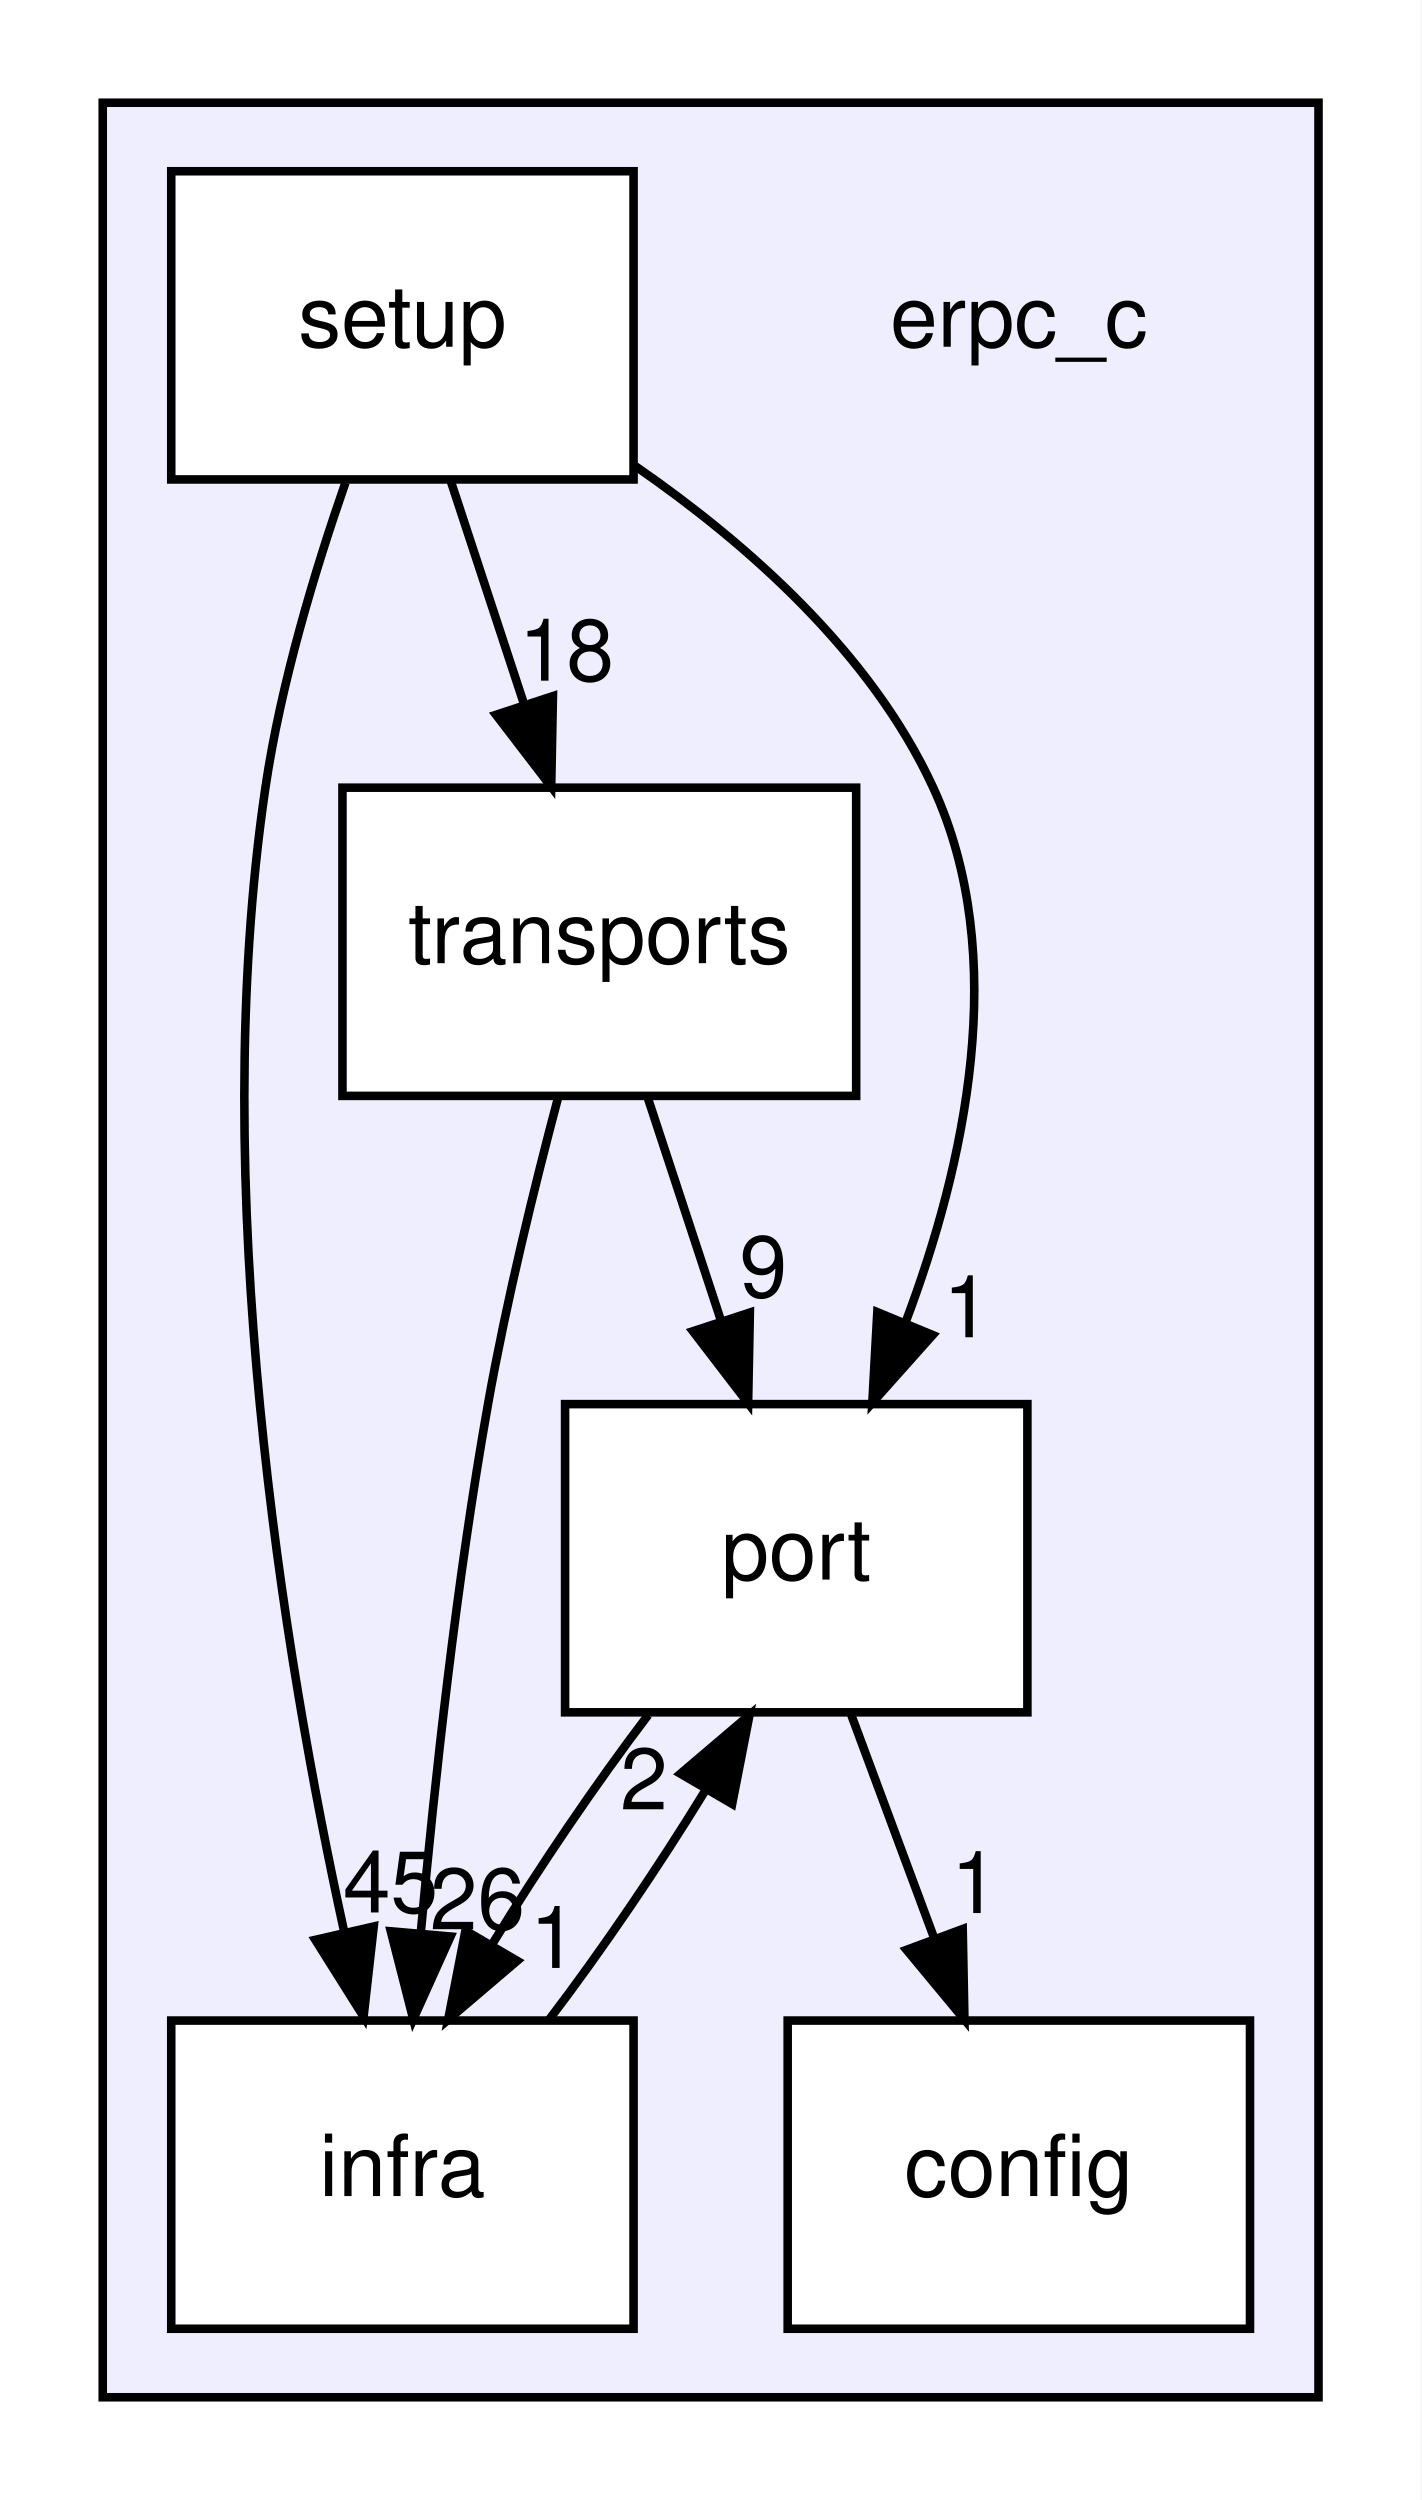
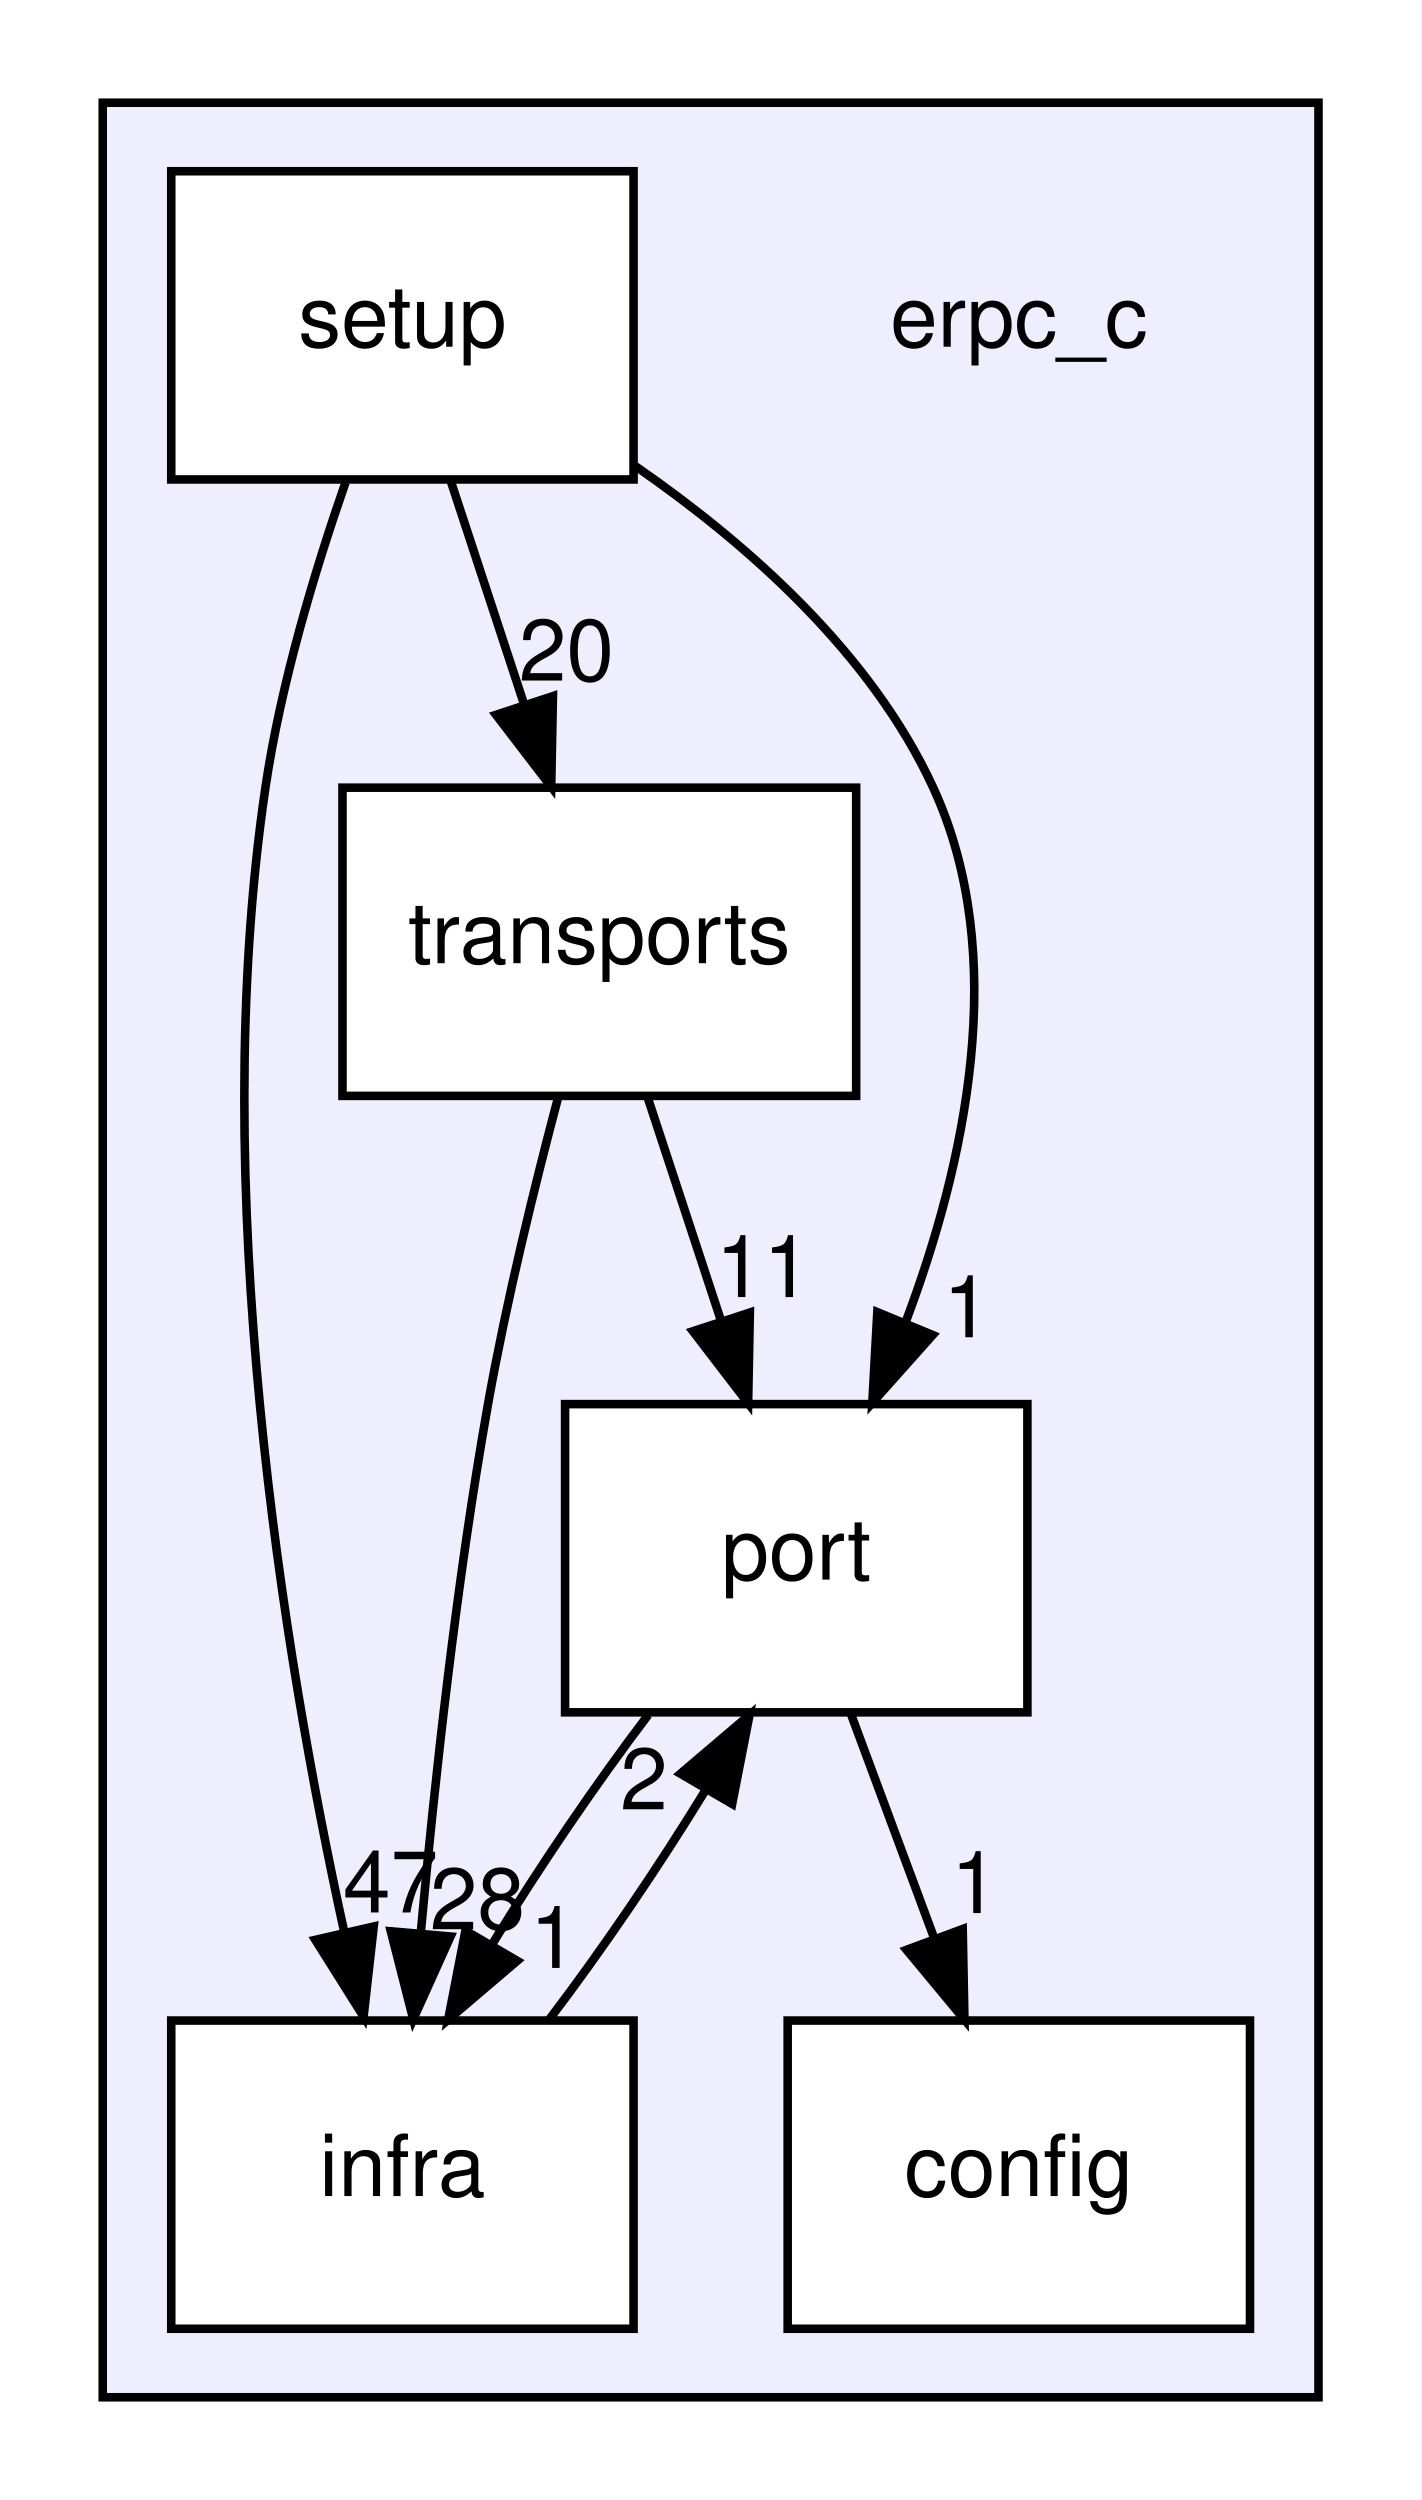
<svg xmlns="http://www.w3.org/2000/svg" xmlns:xlink="http://www.w3.org/1999/xlink" width="166pt" height="292pt" viewBox="0.00 0.00 166.00 292.00">
  <g id="graph0" class="graph" transform="scale(1 1) rotate(0) translate(4 288)">
    <polygon fill="white" stroke="none" points="-4,4 -4,-288 162,-288 162,4 -4,4" />
    <g id="clust1" class="cluster">
      <g id="a_clust1">
        <a xlink:href="dir_ecce72d14eab190b8175cc3cd0696eeb.html" target="_top">
          <polygon fill="#eeeeff" stroke="black" points="8,-8 8,-276 150,-276 150,-8 8,-8" />
        </a>
      </g>
    </g>
    <g id="node1" class="node">
      <text text-anchor="middle" x="115" y="-247.5" font-family="Helvetica,sans-Serif" font-size="10.00">erpc_c</text>
    </g>
    <g id="node2" class="node">
      <g id="a_node2">
        <a xlink:href="dir_52949f44d4caf8ec53681e2fdb42569d.html" target="_top" xlink:title="config">
          <polygon fill="white" stroke="black" points="142,-52 88,-52 88,-16 142,-16 142,-52" />
          <text text-anchor="middle" x="115" y="-31.5" font-family="Helvetica,sans-Serif" font-size="10.00">config</text>
        </a>
      </g>
    </g>
    <g id="node3" class="node">
      <g id="a_node3">
        <a xlink:href="dir_4c1986dc9092ab2d1c997193a3634562.html" target="_top" xlink:title="infra">
          <polygon fill="white" stroke="black" points="70,-52 16,-52 16,-16 70,-16 70,-52" />
          <text text-anchor="middle" x="43" y="-31.5" font-family="Helvetica,sans-Serif" font-size="10.00">infra</text>
        </a>
      </g>
    </g>
    <g id="node4" class="node">
      <g id="a_node4">
        <a xlink:href="dir_62e9b24ece508051f26d84717c79c815.html" target="_top" xlink:title="port">
          <polygon fill="white" stroke="black" points="116,-124 62,-124 62,-88 116,-88 116,-124" />
          <text text-anchor="middle" x="89" y="-103.5" font-family="Helvetica,sans-Serif" font-size="10.00">port</text>
        </a>
      </g>
    </g>
    <g id="edge6" class="edge">
      <path fill="none" stroke="black" d="M60.135,-52.104C66.249,-60.129 72.872,-69.871 78.338,-78.797" />
      <polygon fill="black" stroke="black" points="75.474,-80.833 83.545,-87.697 81.516,-77.298 75.474,-80.833" />
      <g id="a_edge6-headlabel">
        <a xlink:href="dir_000001_000004.html" target="_top" xlink:title="2">
          <text text-anchor="middle" x="71.208" y="-76.664" font-family="Helvetica,sans-Serif" font-size="10.00">2</text>
        </a>
      </g>
    </g>
    <g id="edge8" class="edge">
      <path fill="none" stroke="black" d="M95.427,-87.697C98.355,-79.813 101.887,-70.304 105.14,-61.546" />
      <polygon fill="black" stroke="black" points="108.446,-62.697 108.647,-52.104 101.884,-60.26 108.446,-62.697" />
      <g id="a_edge8-headlabel">
        <a xlink:href="dir_000004_000003.html" target="_top" xlink:title="1">
          <text text-anchor="middle" x="109.856" y="-64.555" font-family="Helvetica,sans-Serif" font-size="10.00">1</text>
        </a>
      </g>
    </g>
    <g id="edge7" class="edge">
      <path fill="none" stroke="black" d="M71.713,-87.697C65.591,-79.644 58.974,-69.894 53.527,-60.982" />
      <polygon fill="black" stroke="black" points="56.409,-58.976 48.345,-52.104 50.364,-62.505 56.409,-58.976" />
      <g id="a_edge7-headlabel">
        <a xlink:href="dir_000004_000001.html" target="_top" xlink:title="1">
          <text text-anchor="middle" x="60.673" y="-58.149" font-family="Helvetica,sans-Serif" font-size="10.00">1</text>
        </a>
      </g>
    </g>
    <g id="node5" class="node">
      <g id="a_node5">
        <a xlink:href="dir_318b660cd76dff0271d6acfa47597bac.html" target="_top" xlink:title="setup">
          <polygon fill="white" stroke="black" points="70,-268 16,-268 16,-232 70,-232 70,-268" />
          <text text-anchor="middle" x="43" y="-247.5" font-family="Helvetica,sans-Serif" font-size="10.00">setup</text>
        </a>
      </g>
    </g>
    <g id="edge4" class="edge">
      <path fill="none" stroke="black" d="M36.348,-231.628C32.797,-221.421 28.797,-208.171 27,-196 20.107,-149.314 29.153,-94.563 36.185,-62.441" />
      <polygon fill="black" stroke="black" points="39.651,-62.987 38.467,-52.459 32.827,-61.427 39.651,-62.987" />
      <g id="a_edge4-headlabel">
-         <a xlink:href="dir_000002_000001.html" target="_top" xlink:title="45">
-           <text text-anchor="middle" x="41.617" y="-64.624" font-family="Helvetica,sans-Serif" font-size="10.00">45</text>
+         <a xlink:href="dir_000002_000001.html" target="_top" xlink:title="47">
+           <text text-anchor="middle" x="41.617" y="-64.624" font-family="Helvetica,sans-Serif" font-size="10.00">47</text>
        </a>
      </g>
    </g>
    <g id="edge5" class="edge">
      <path fill="none" stroke="black" d="M70.236,-233.535C83.351,-224.463 97.771,-211.691 105,-196 114.09,-176.27 108.679,-151.866 101.787,-133.605" />
      <polygon fill="black" stroke="black" points="104.939,-132.069 97.888,-124.161 98.469,-134.74 104.939,-132.069" />
      <g id="a_edge5-headlabel">
        <a xlink:href="dir_000002_000004.html" target="_top" xlink:title="1">
          <text text-anchor="middle" x="108.935" y="-131.809" font-family="Helvetica,sans-Serif" font-size="10.00">1</text>
        </a>
      </g>
    </g>
    <g id="node6" class="node">
      <g id="a_node6">
        <a xlink:href="dir_65f3d2eaa0376abba9fa4e8a5e7d2f88.html" target="_top" xlink:title="transports">
          <polygon fill="white" stroke="black" points="96,-196 36,-196 36,-160 96,-160 96,-196" />
          <text text-anchor="middle" x="66" y="-175.5" font-family="Helvetica,sans-Serif" font-size="10.00">transports</text>
        </a>
      </g>
    </g>
    <g id="edge3" class="edge">
      <path fill="none" stroke="black" d="M48.685,-231.697C51.248,-223.898 54.333,-214.509 57.185,-205.829" />
      <polygon fill="black" stroke="black" points="60.584,-206.697 60.38,-196.104 53.933,-204.512 60.584,-206.697" />
      <g id="a_edge3-headlabel">
-         <a xlink:href="dir_000002_000005.html" target="_top" xlink:title="18">
-           <text text-anchor="middle" x="62.159" y="-208.498" font-family="Helvetica,sans-Serif" font-size="10.00">18</text>
+         <a xlink:href="dir_000002_000005.html" target="_top" xlink:title="20">
+           <text text-anchor="middle" x="62.159" y="-208.498" font-family="Helvetica,sans-Serif" font-size="10.00">20</text>
        </a>
      </g>
    </g>
    <g id="edge1" class="edge">
      <path fill="none" stroke="black" d="M61.221,-159.933C58.478,-149.603 55.159,-136.126 53,-124 49.343,-103.464 46.773,-80.01 45.154,-62.336" />
      <polygon fill="black" stroke="black" points="48.623,-61.815 44.269,-52.156 41.649,-62.422 48.623,-61.815" />
      <g id="a_edge1-headlabel">
-         <a xlink:href="dir_000005_000001.html" target="_top" xlink:title="26">
-           <text text-anchor="middle" x="51.763" y="-62.65" font-family="Helvetica,sans-Serif" font-size="10.00">26</text>
+         <a xlink:href="dir_000005_000001.html" target="_top" xlink:title="28">
+           <text text-anchor="middle" x="51.763" y="-62.65" font-family="Helvetica,sans-Serif" font-size="10.00">28</text>
        </a>
      </g>
    </g>
    <g id="edge2" class="edge">
      <path fill="none" stroke="black" d="M71.685,-159.697C74.248,-151.898 77.333,-142.509 80.185,-133.829" />
      <polygon fill="black" stroke="black" points="83.584,-134.697 83.38,-124.104 76.933,-132.512 83.584,-134.697" />
      <g id="a_edge2-headlabel">
-         <a xlink:href="dir_000005_000004.html" target="_top" xlink:title="9">
-           <text text-anchor="middle" x="85.159" y="-136.498" font-family="Helvetica,sans-Serif" font-size="10.00">9</text>
+         <a xlink:href="dir_000005_000004.html" target="_top" xlink:title="11">
+           <text text-anchor="middle" x="85.159" y="-136.498" font-family="Helvetica,sans-Serif" font-size="10.00">11</text>
        </a>
      </g>
    </g>
  </g>
</svg>
